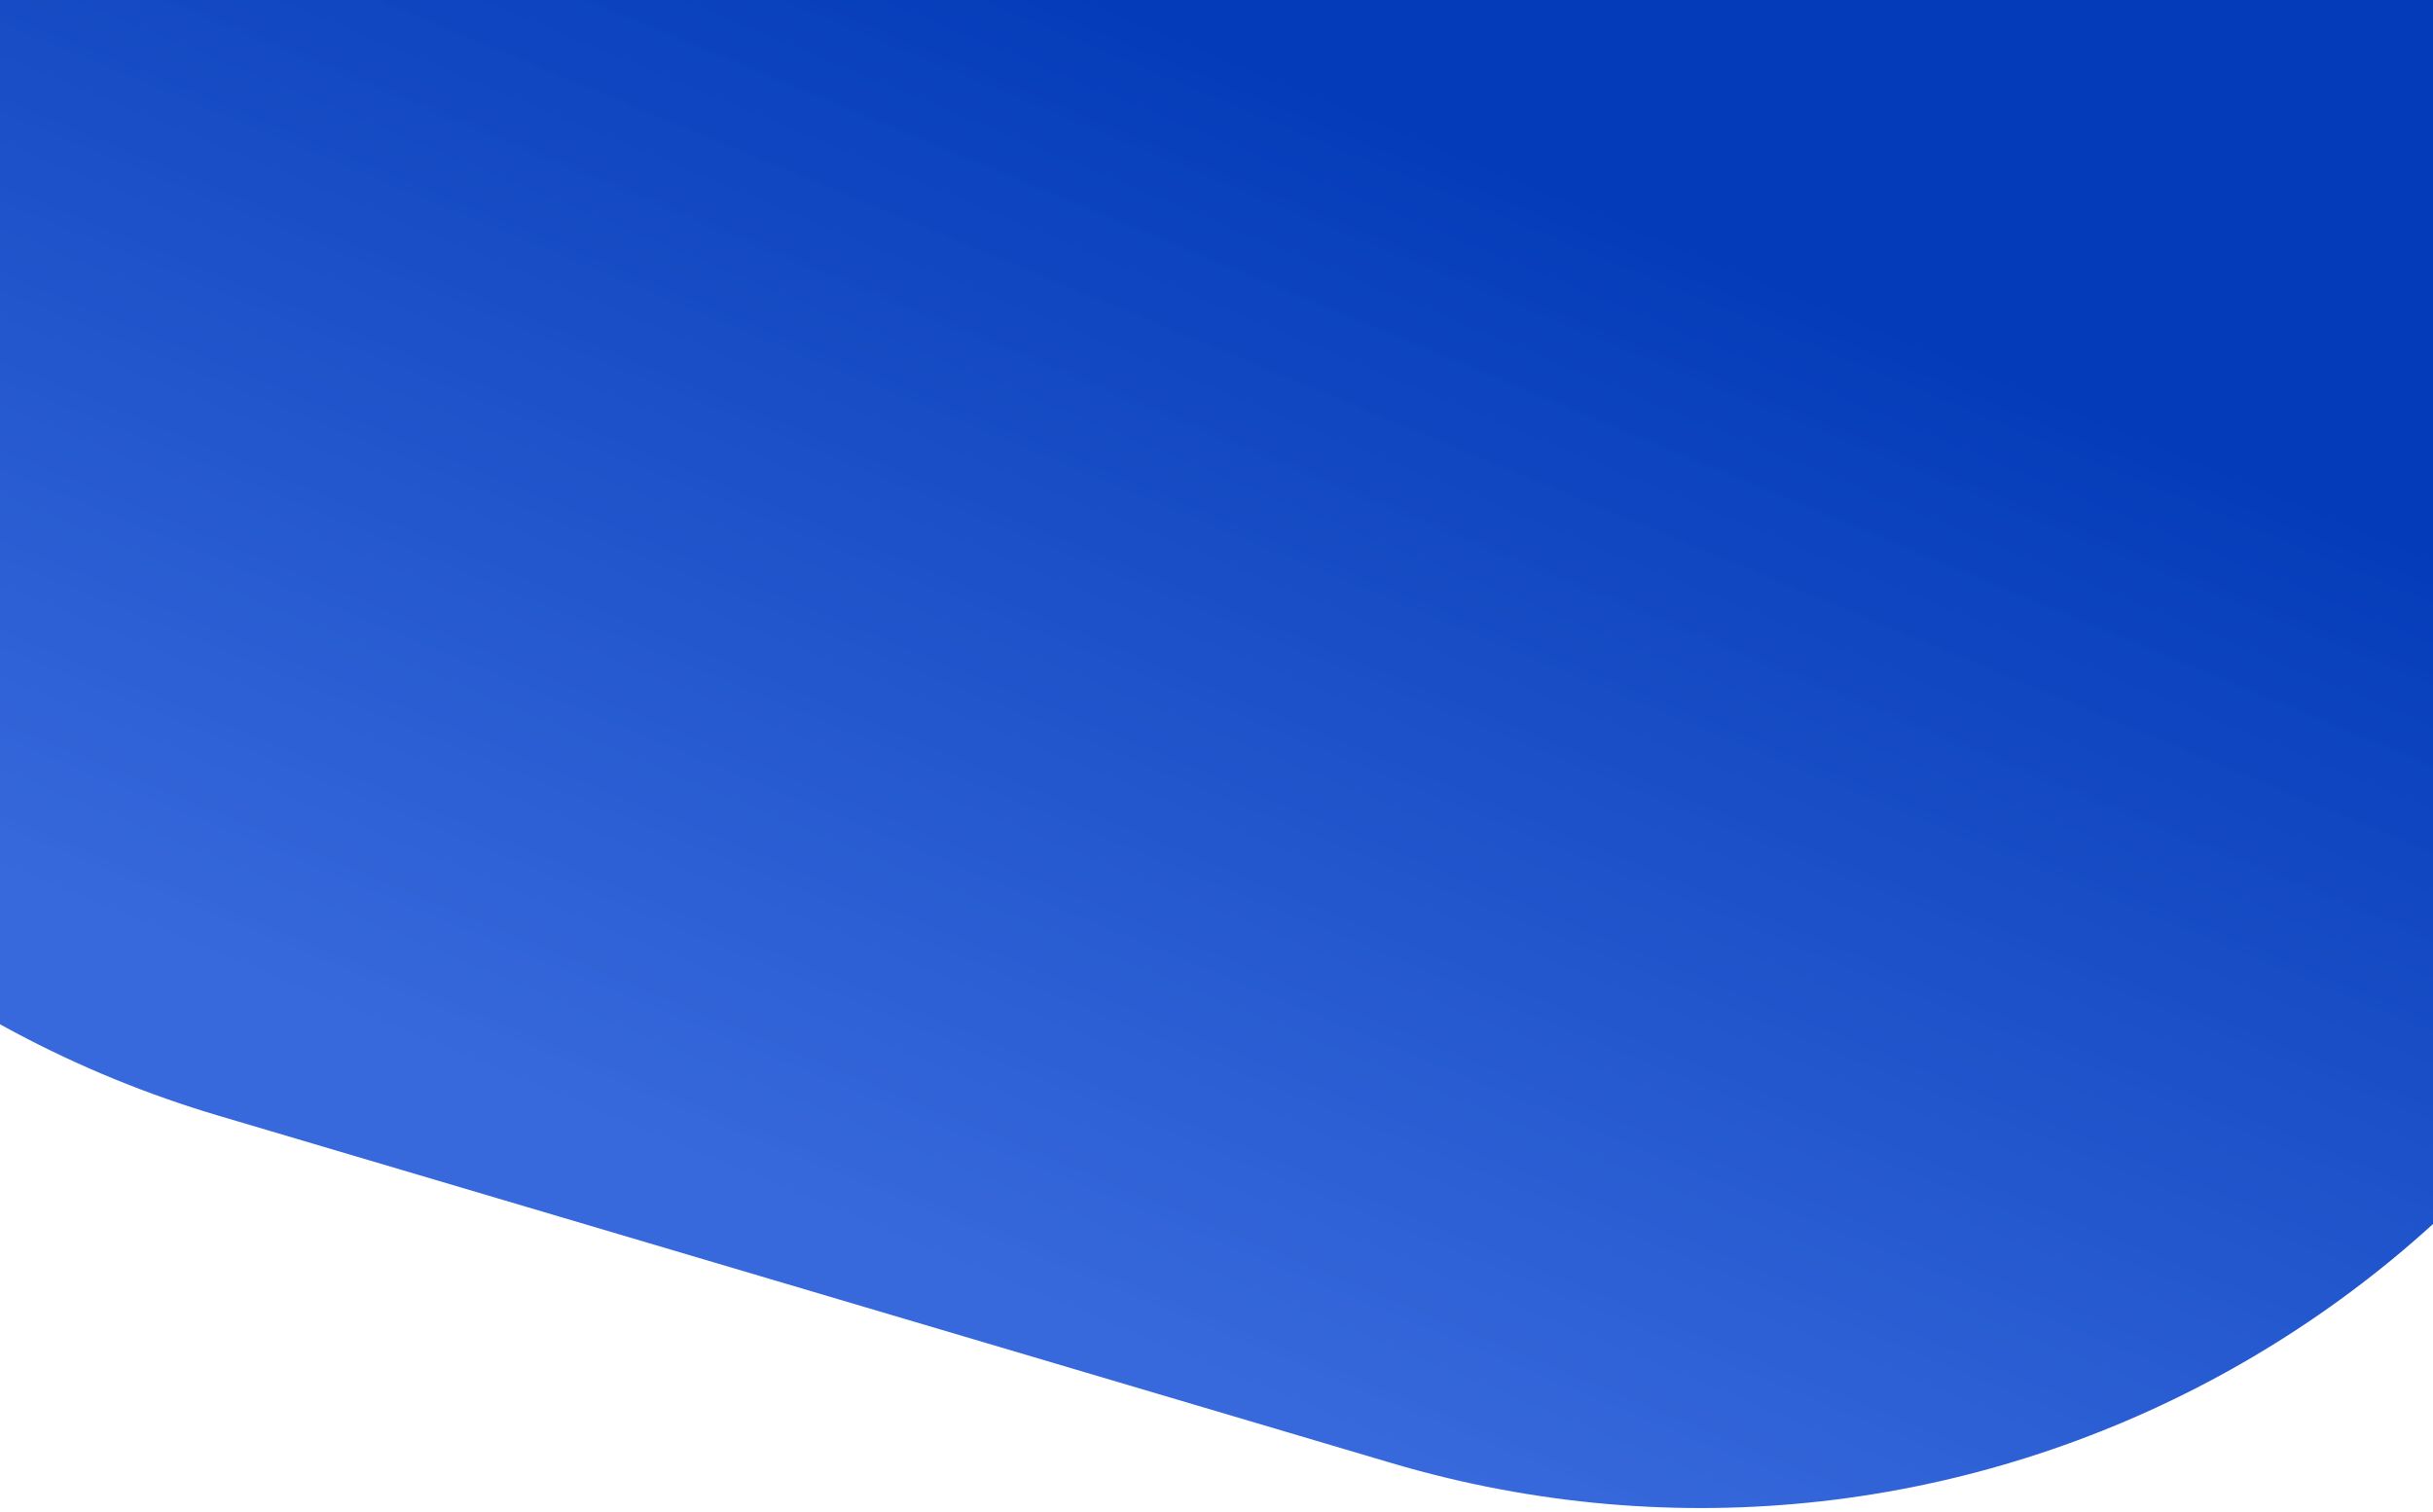
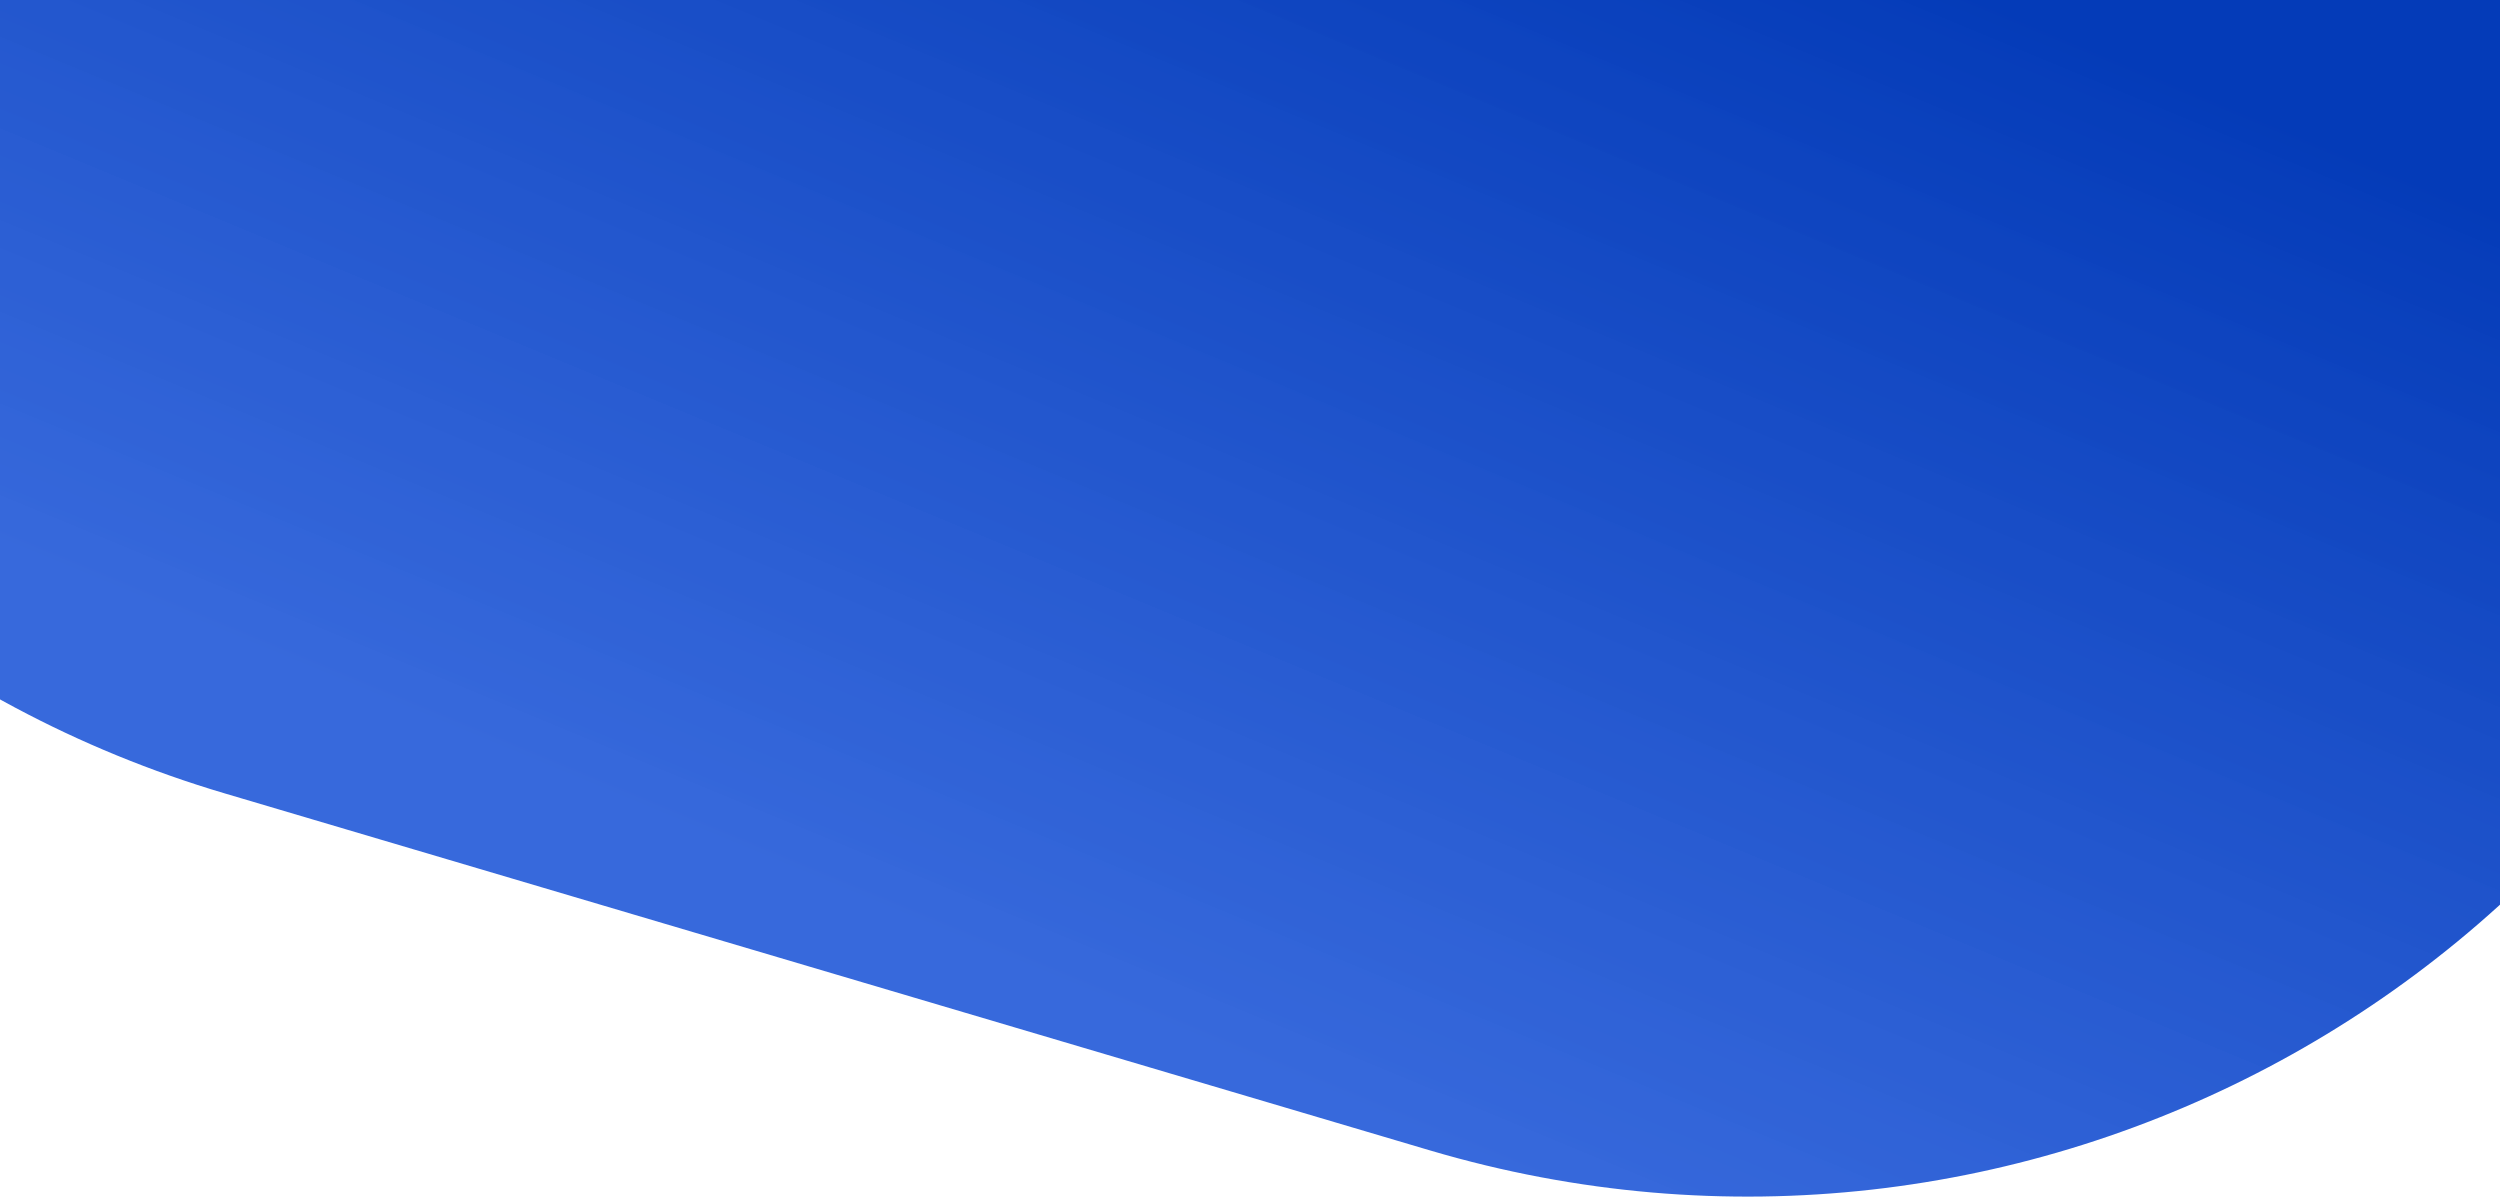
- <svg xmlns="http://www.w3.org/2000/svg" width="375" height="233" viewBox="0 0 375 233" fill="none">
-   <rect x="-31.796" y="-197" width="523.717" height="335.209" rx="167.604" transform="rotate(16.5 -31.7955 -197)" fill="url(#paint0_linear_37_21)" />
+ <svg xmlns="http://www.w3.org/2000/svg" width="375" height="180" viewBox="0 0 375 180" fill="none">
+   <rect x="-31.796" y="-250" width="523.717" height="335.209" rx="167.604" transform="rotate(16.5 -31.7955 -250)" fill="url(#paint0_linear_37_21)" />
  <defs>
-     <linearGradient id="paint0_linear_37_21" x1="275.861" y1="-60.769" x2="255.41" y2="132.498" gradientUnits="userSpaceOnUse">
+     <linearGradient id="paint0_linear_37_21" x1="275.861" y1="-113.769" x2="255.41" y2="79.498" gradientUnits="userSpaceOnUse">
      <stop stop-color="#043BB8" />
      <stop offset="1" stop-color="#2B60DA" stop-opacity="0.94" />
    </linearGradient>
  </defs>
</svg>
